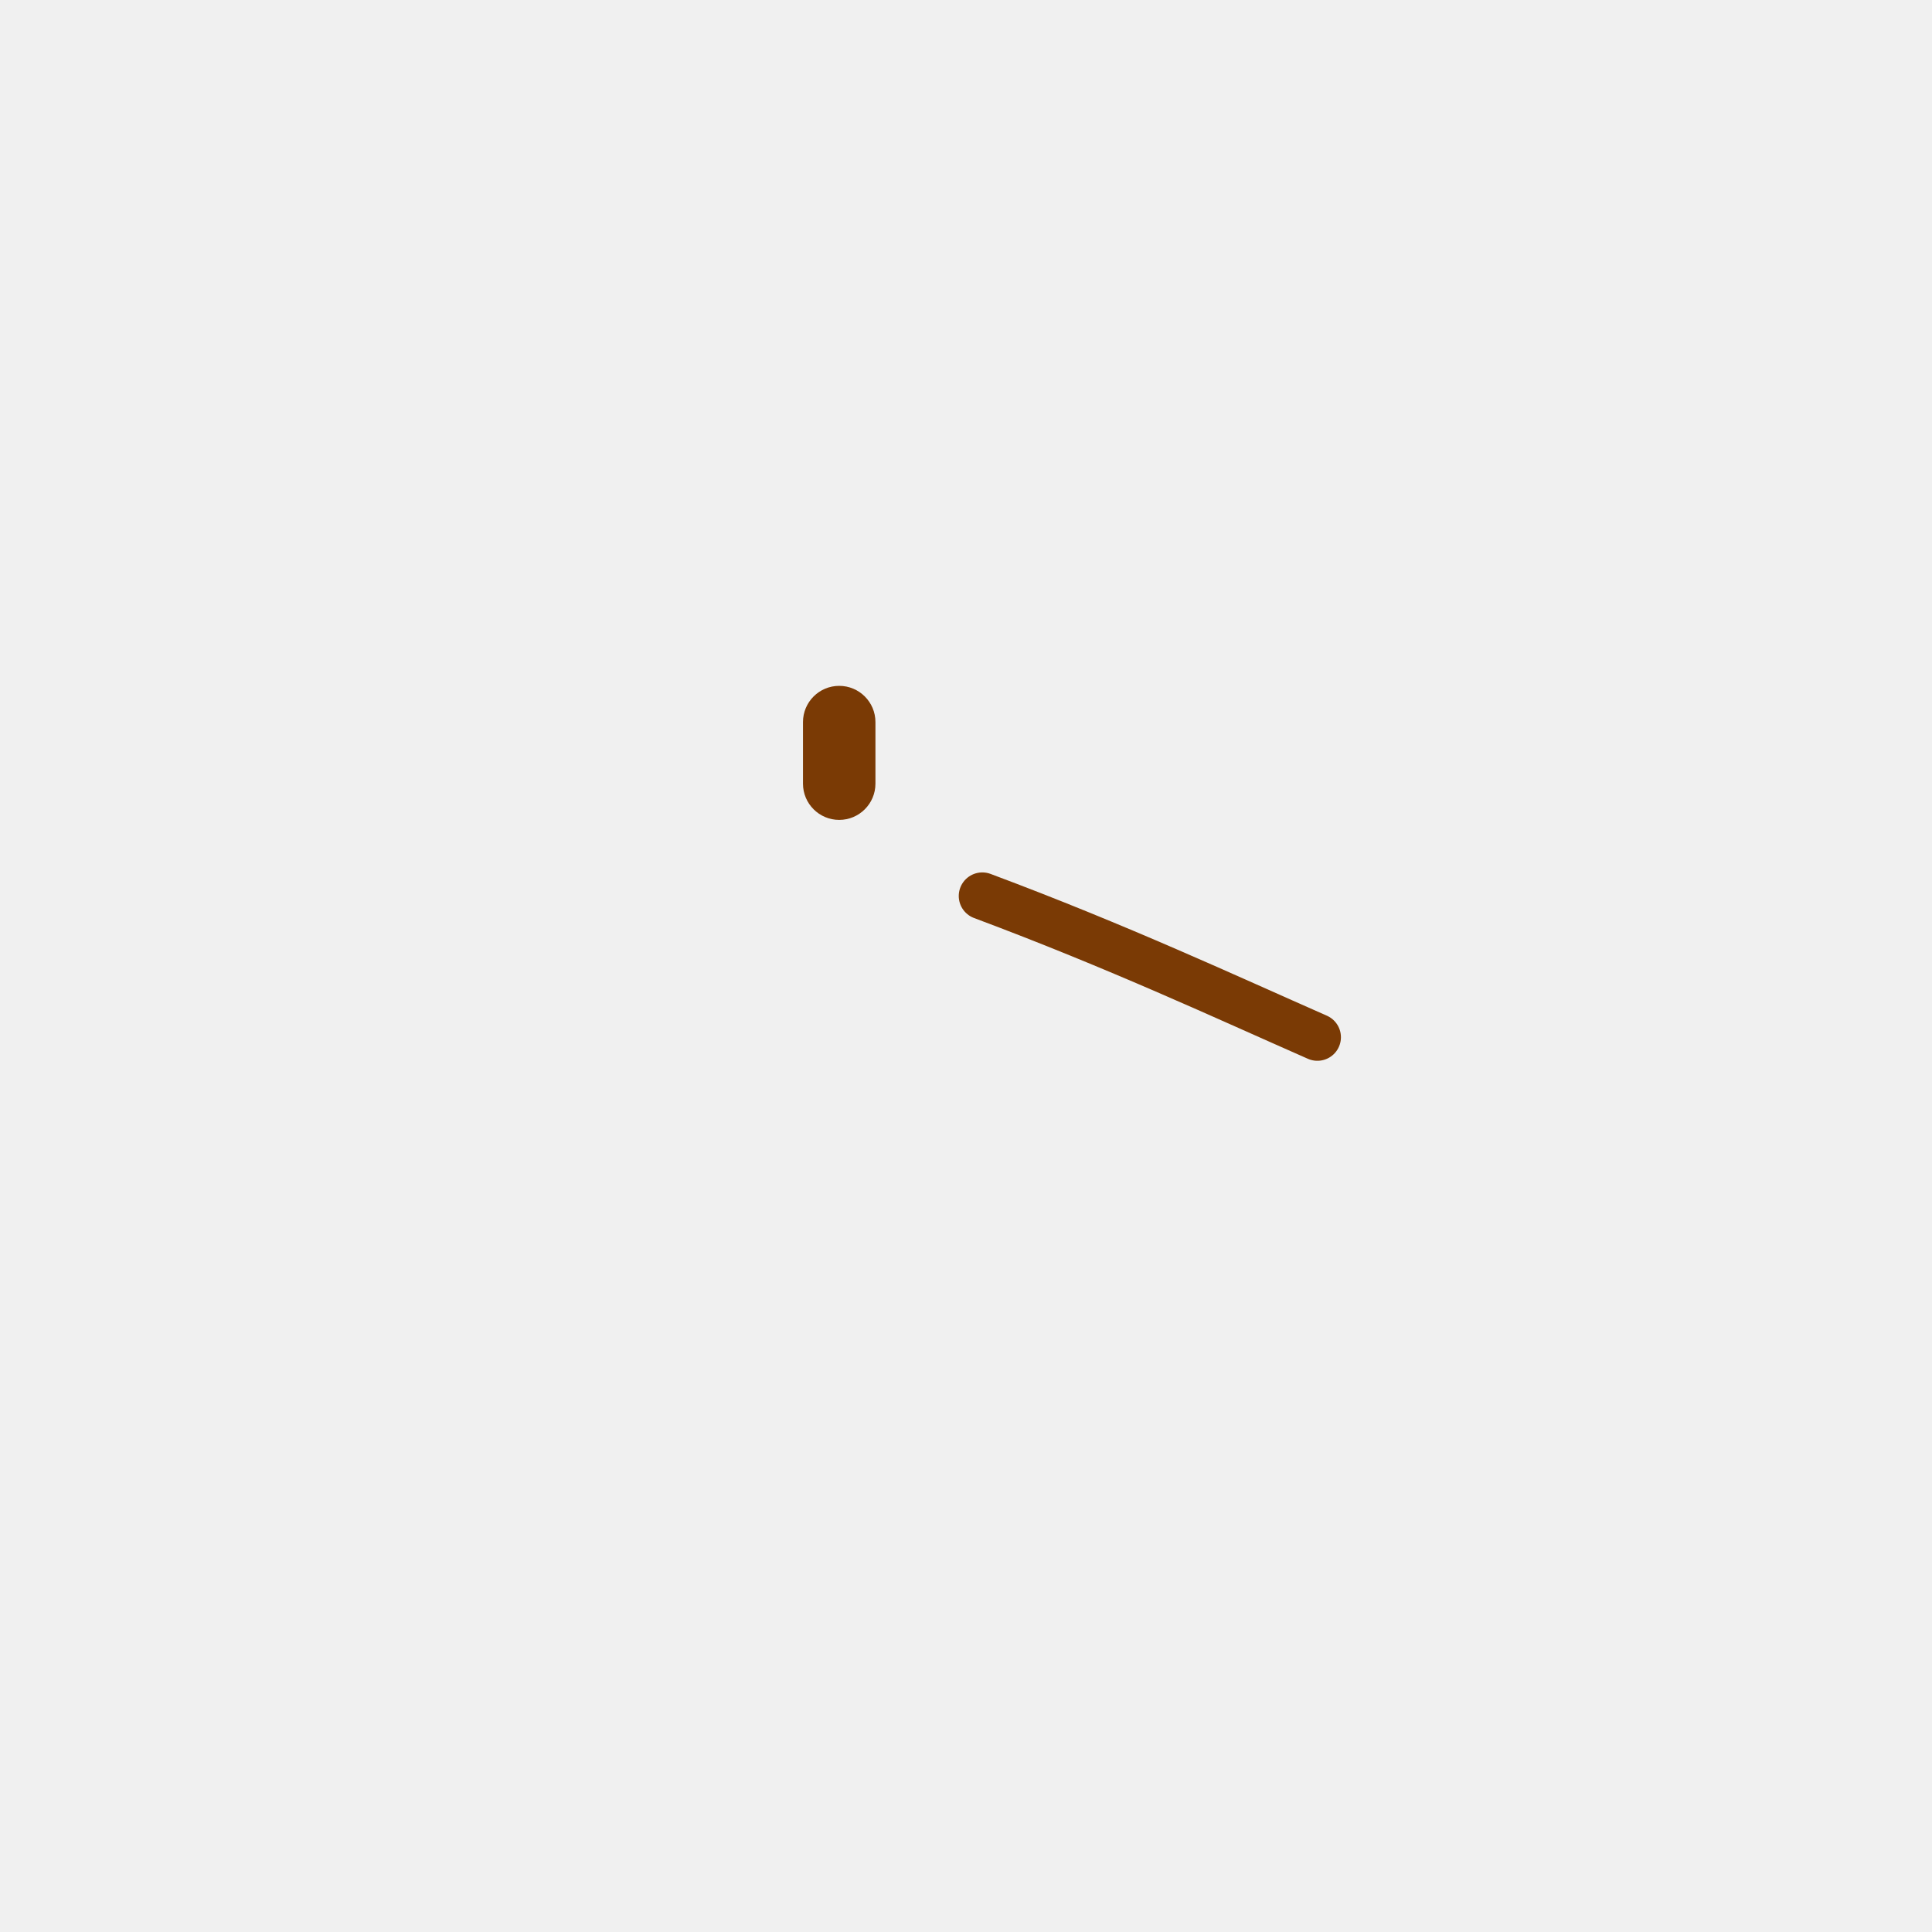
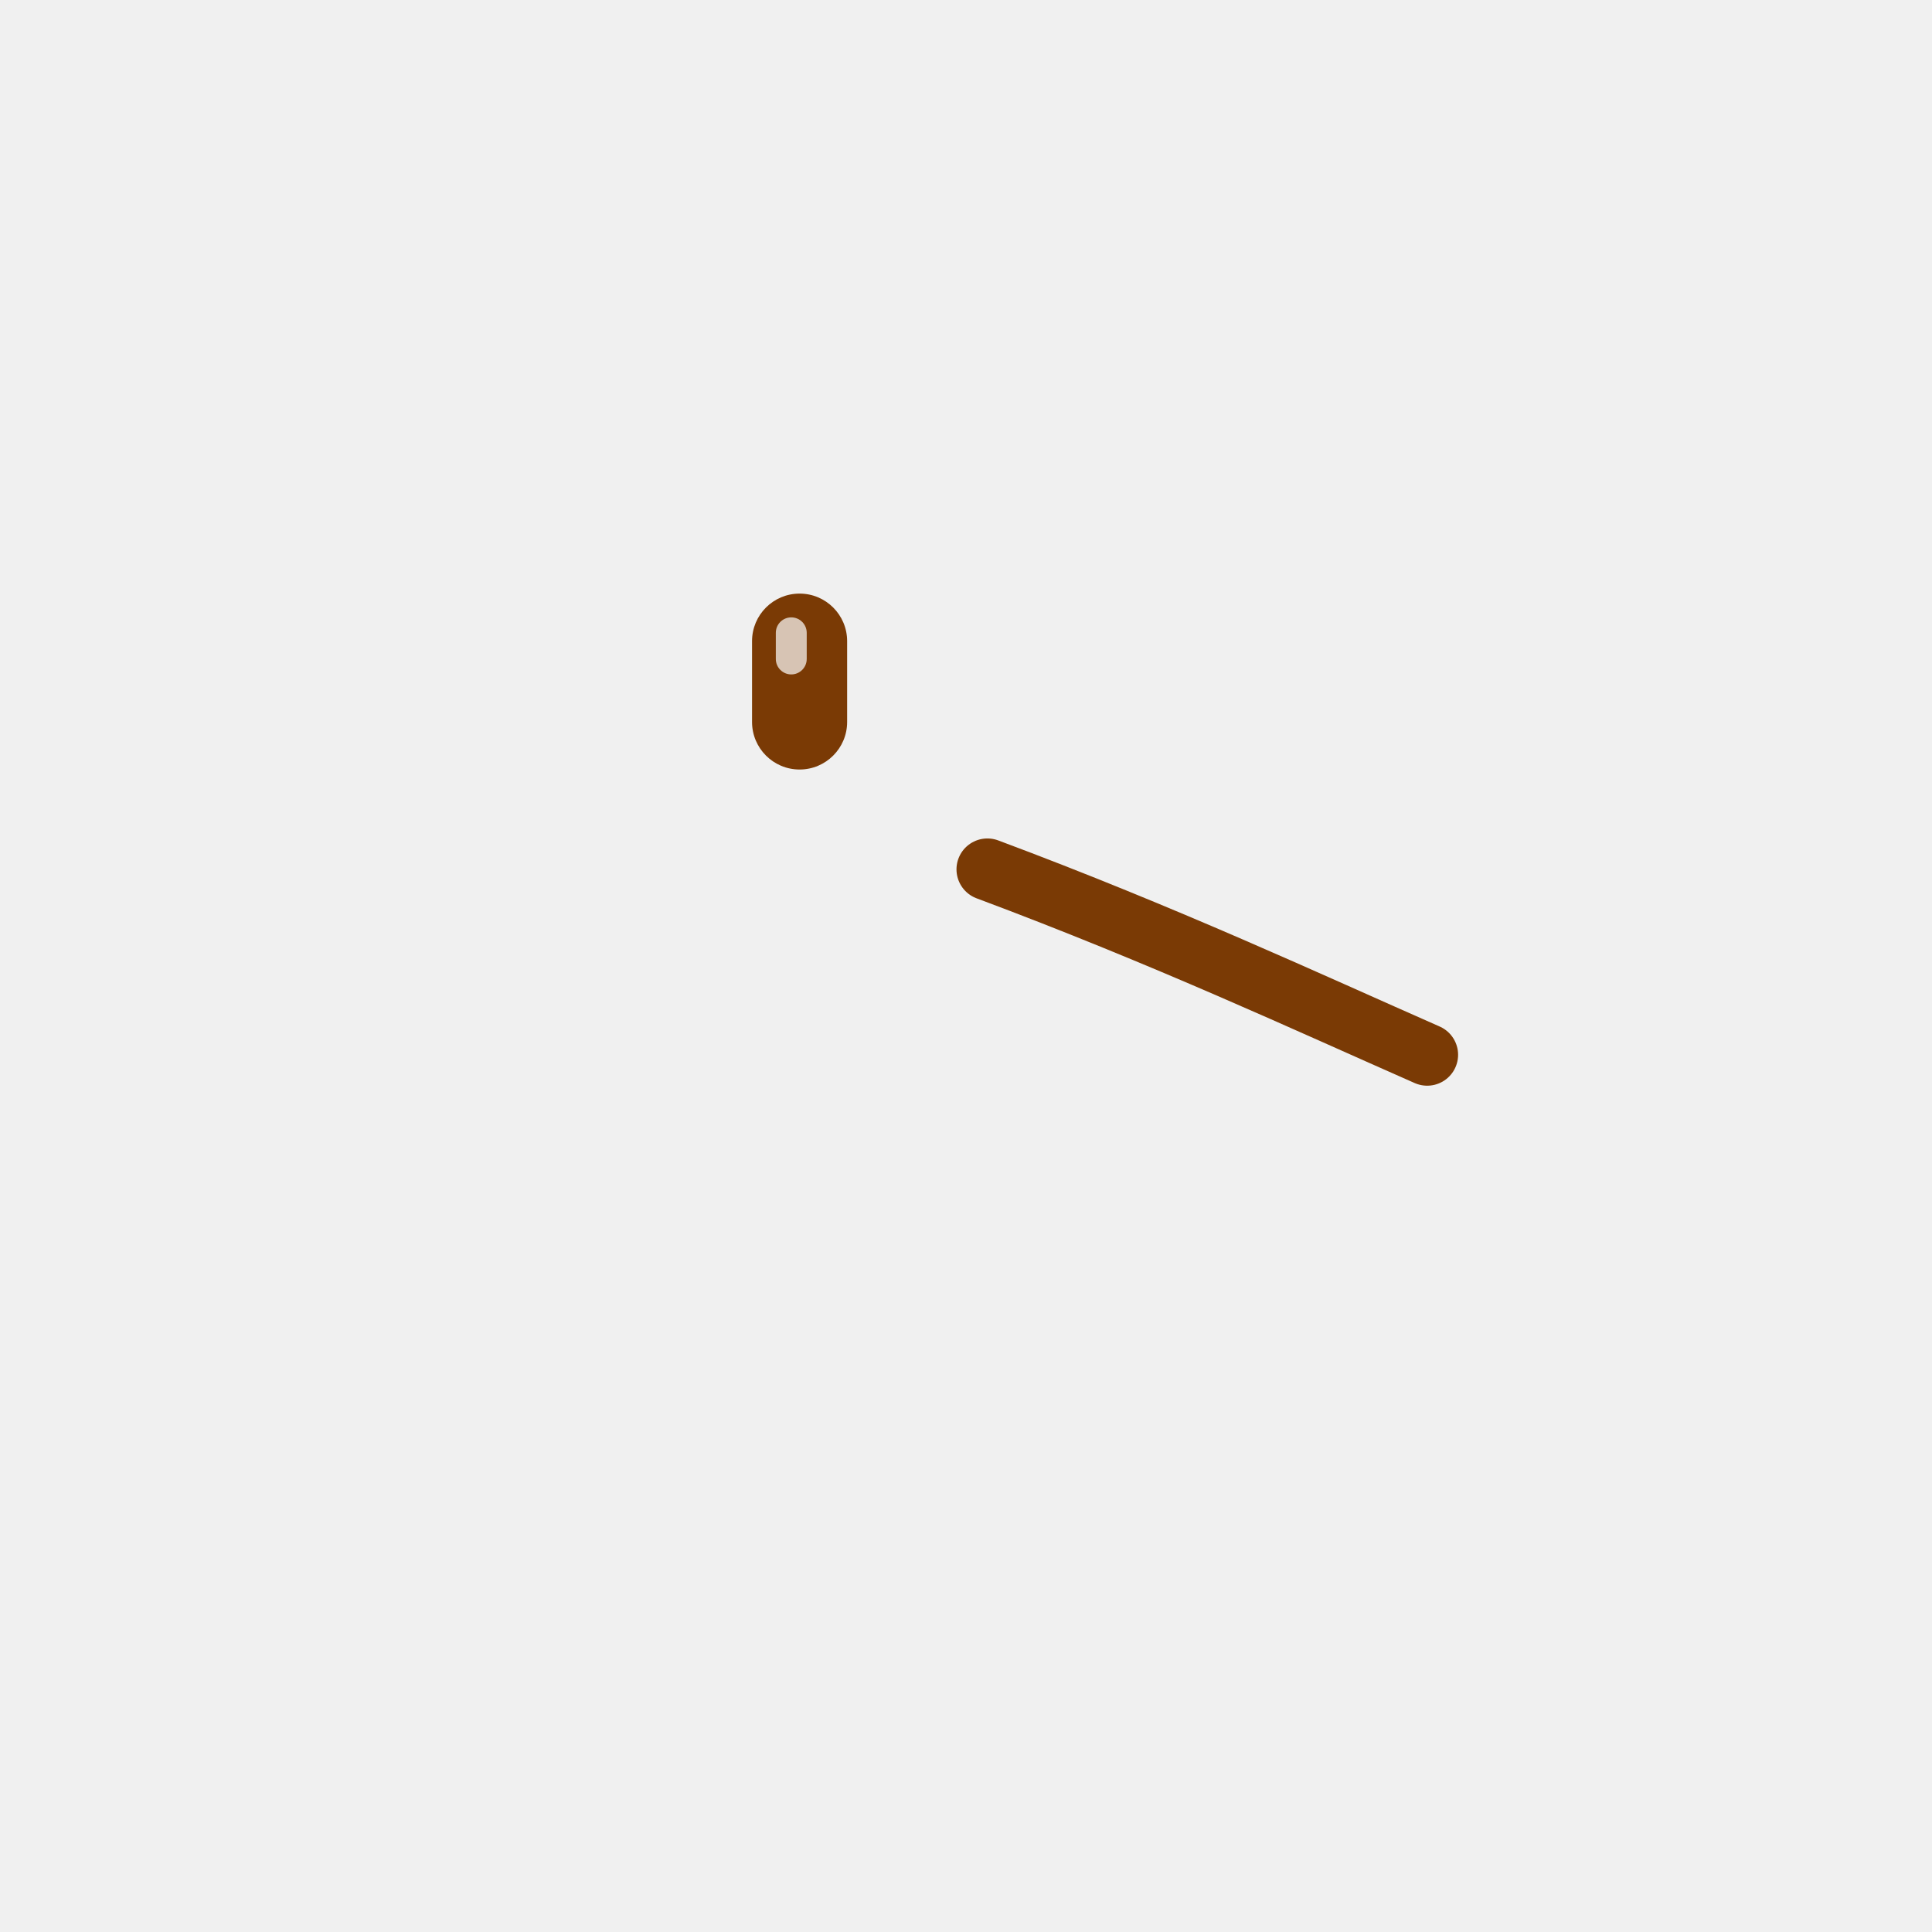
<svg xmlns="http://www.w3.org/2000/svg" viewBox="0 0 1024 1024" width="1024" height="1024">
-   <g transform="translate(512 520) scale(9.6) translate(-31.6 -29.5)">
-     <g fill="#7a3a05">
-       <rect x="22.6" y="13.2" width="4" height="7.4" rx="2" />
-     </g>
-     <g stroke="#7a3a05">
-       <path d="M32.5 24.8C40 27.6 46 30.4 51 32.6" fill="none" stroke-width="2.6" stroke-linecap="round" />
-     </g>
+   <g transform="translate(512 520) scale(12.6) translate(-31.6 -29.5)">
+     <rect x="22.6" y="13.2" width="4" height="7.4" rx="2" fill="#7a3a05" />
+     <path d="M32.5 24.8C40 27.6 46 30.4 51 32.6" fill="none" stroke="#7a3a05" stroke-width="2.6" stroke-linecap="round" />
+     <rect x="23.6" y="14.2" width="1.3" height="2.4" rx=".65" fill="#fff" opacity=".7" />
  </g>
</svg>
